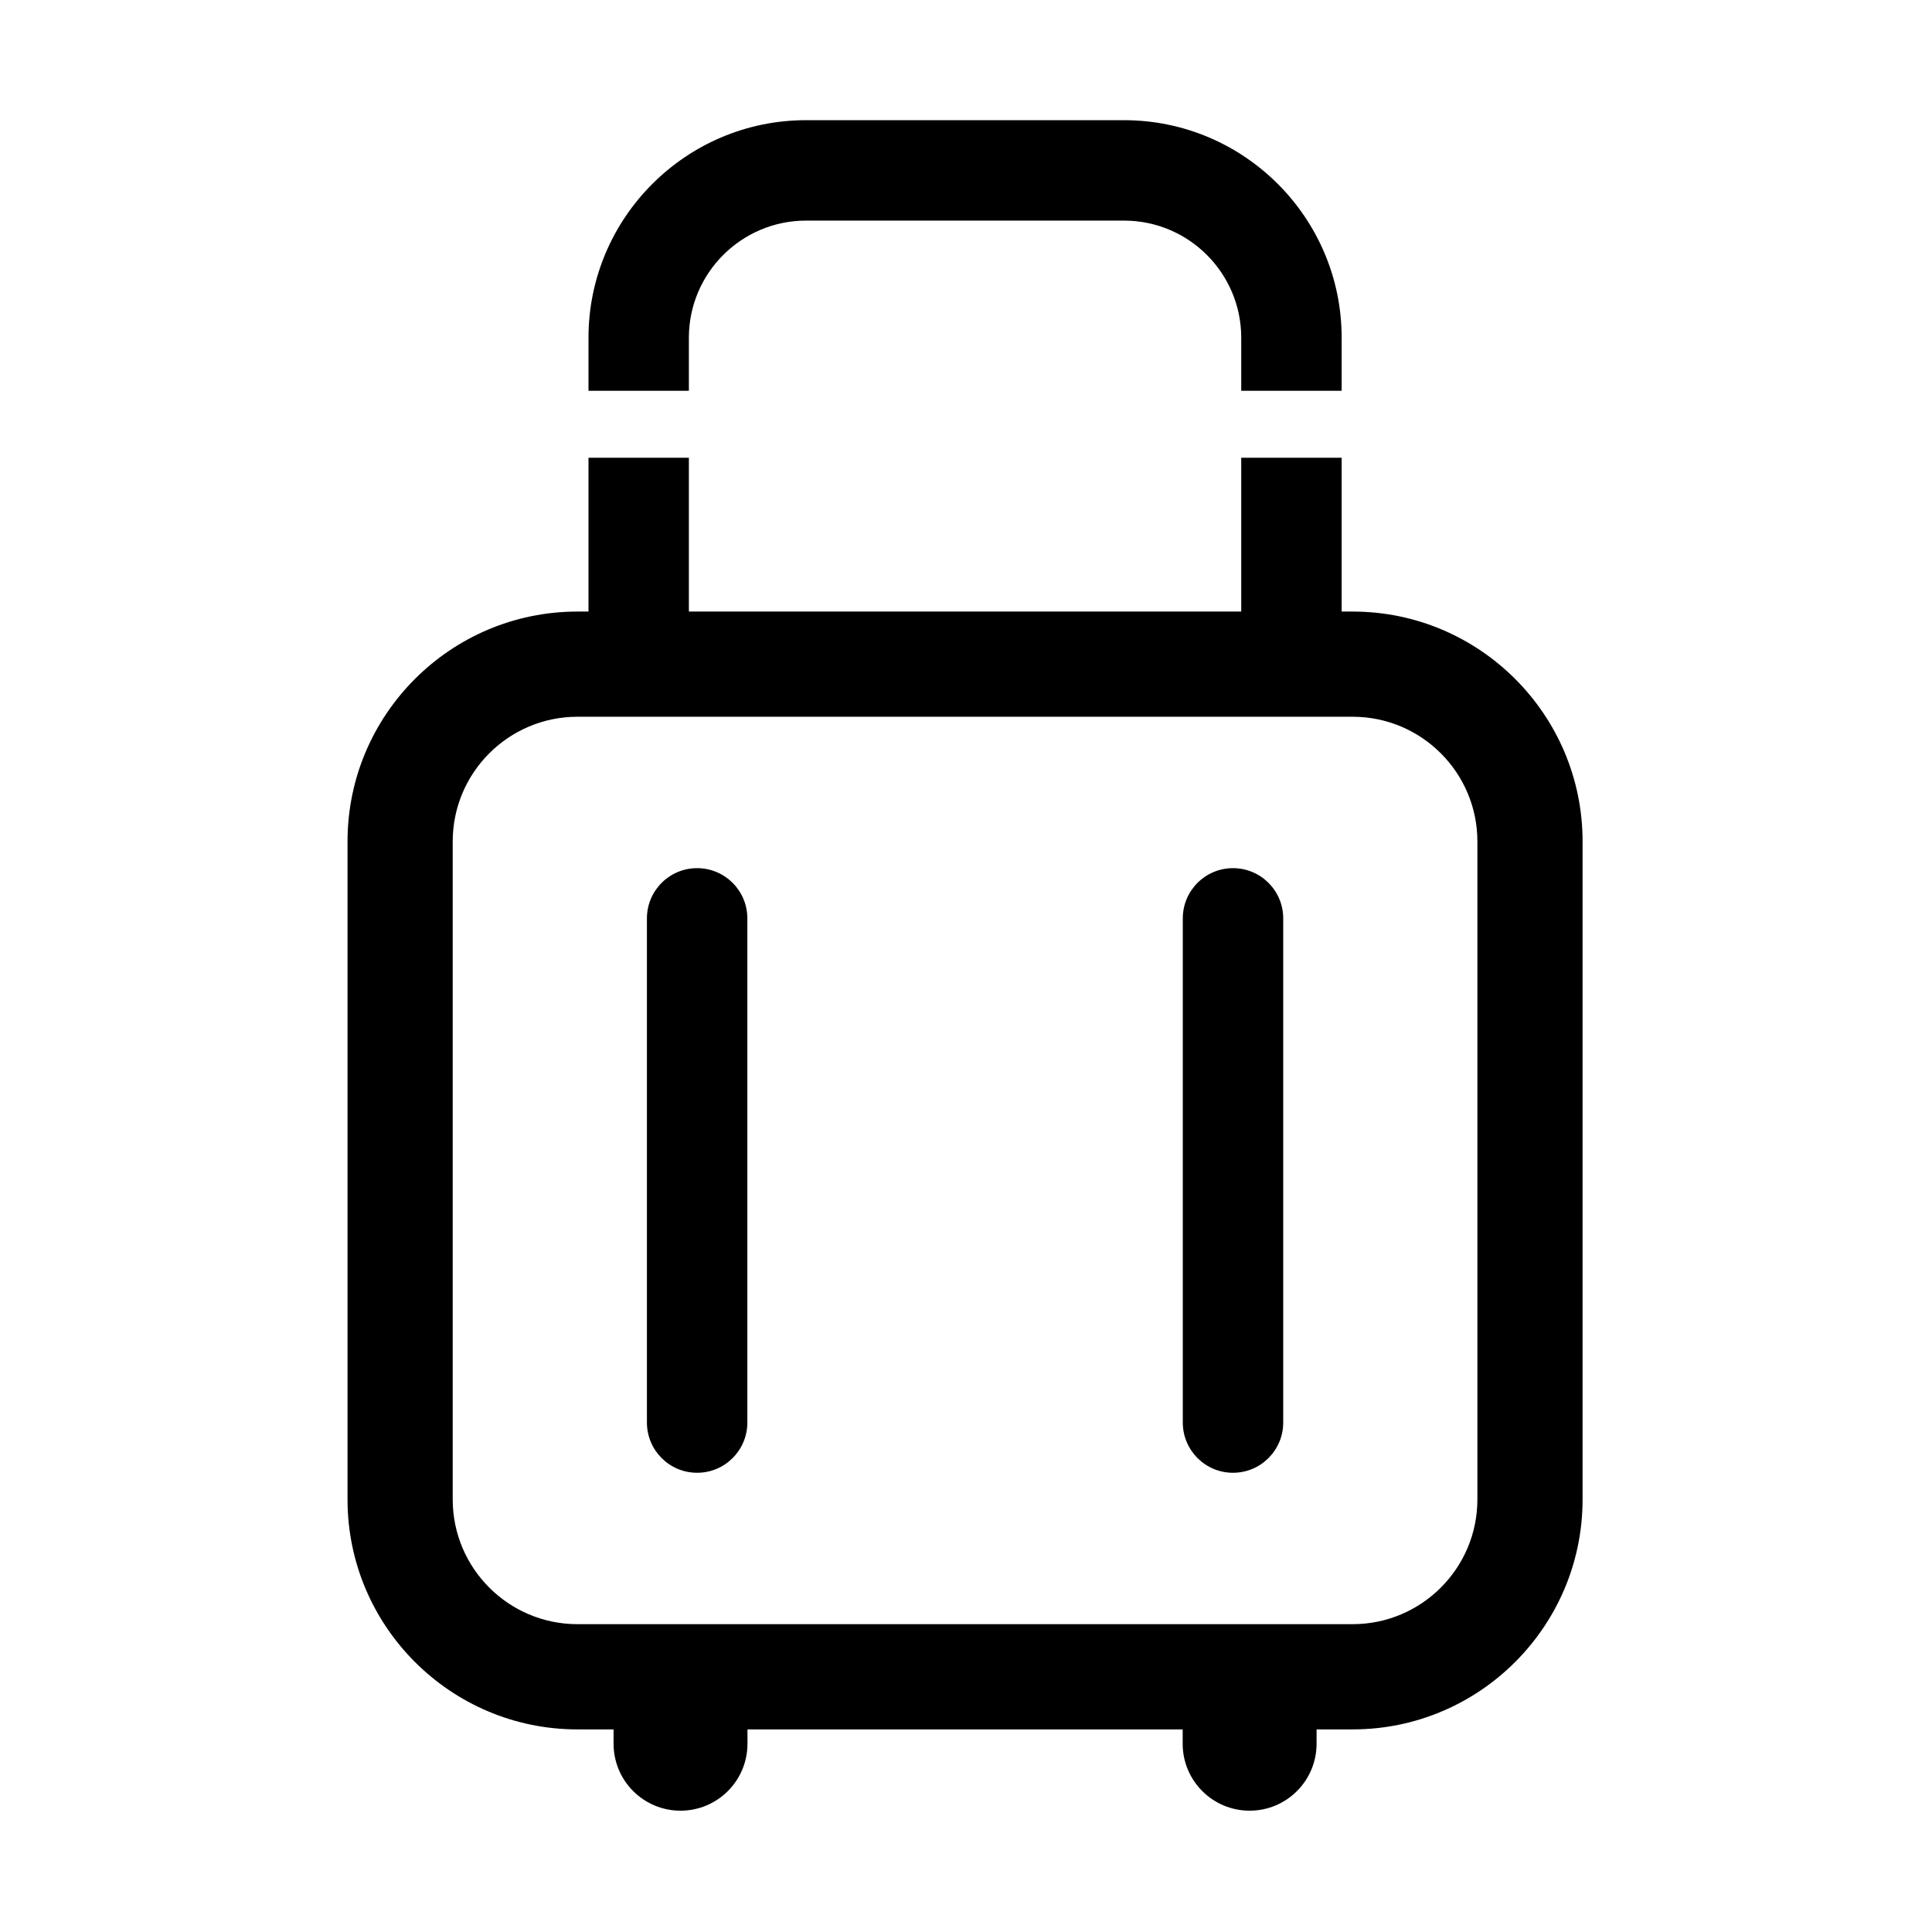
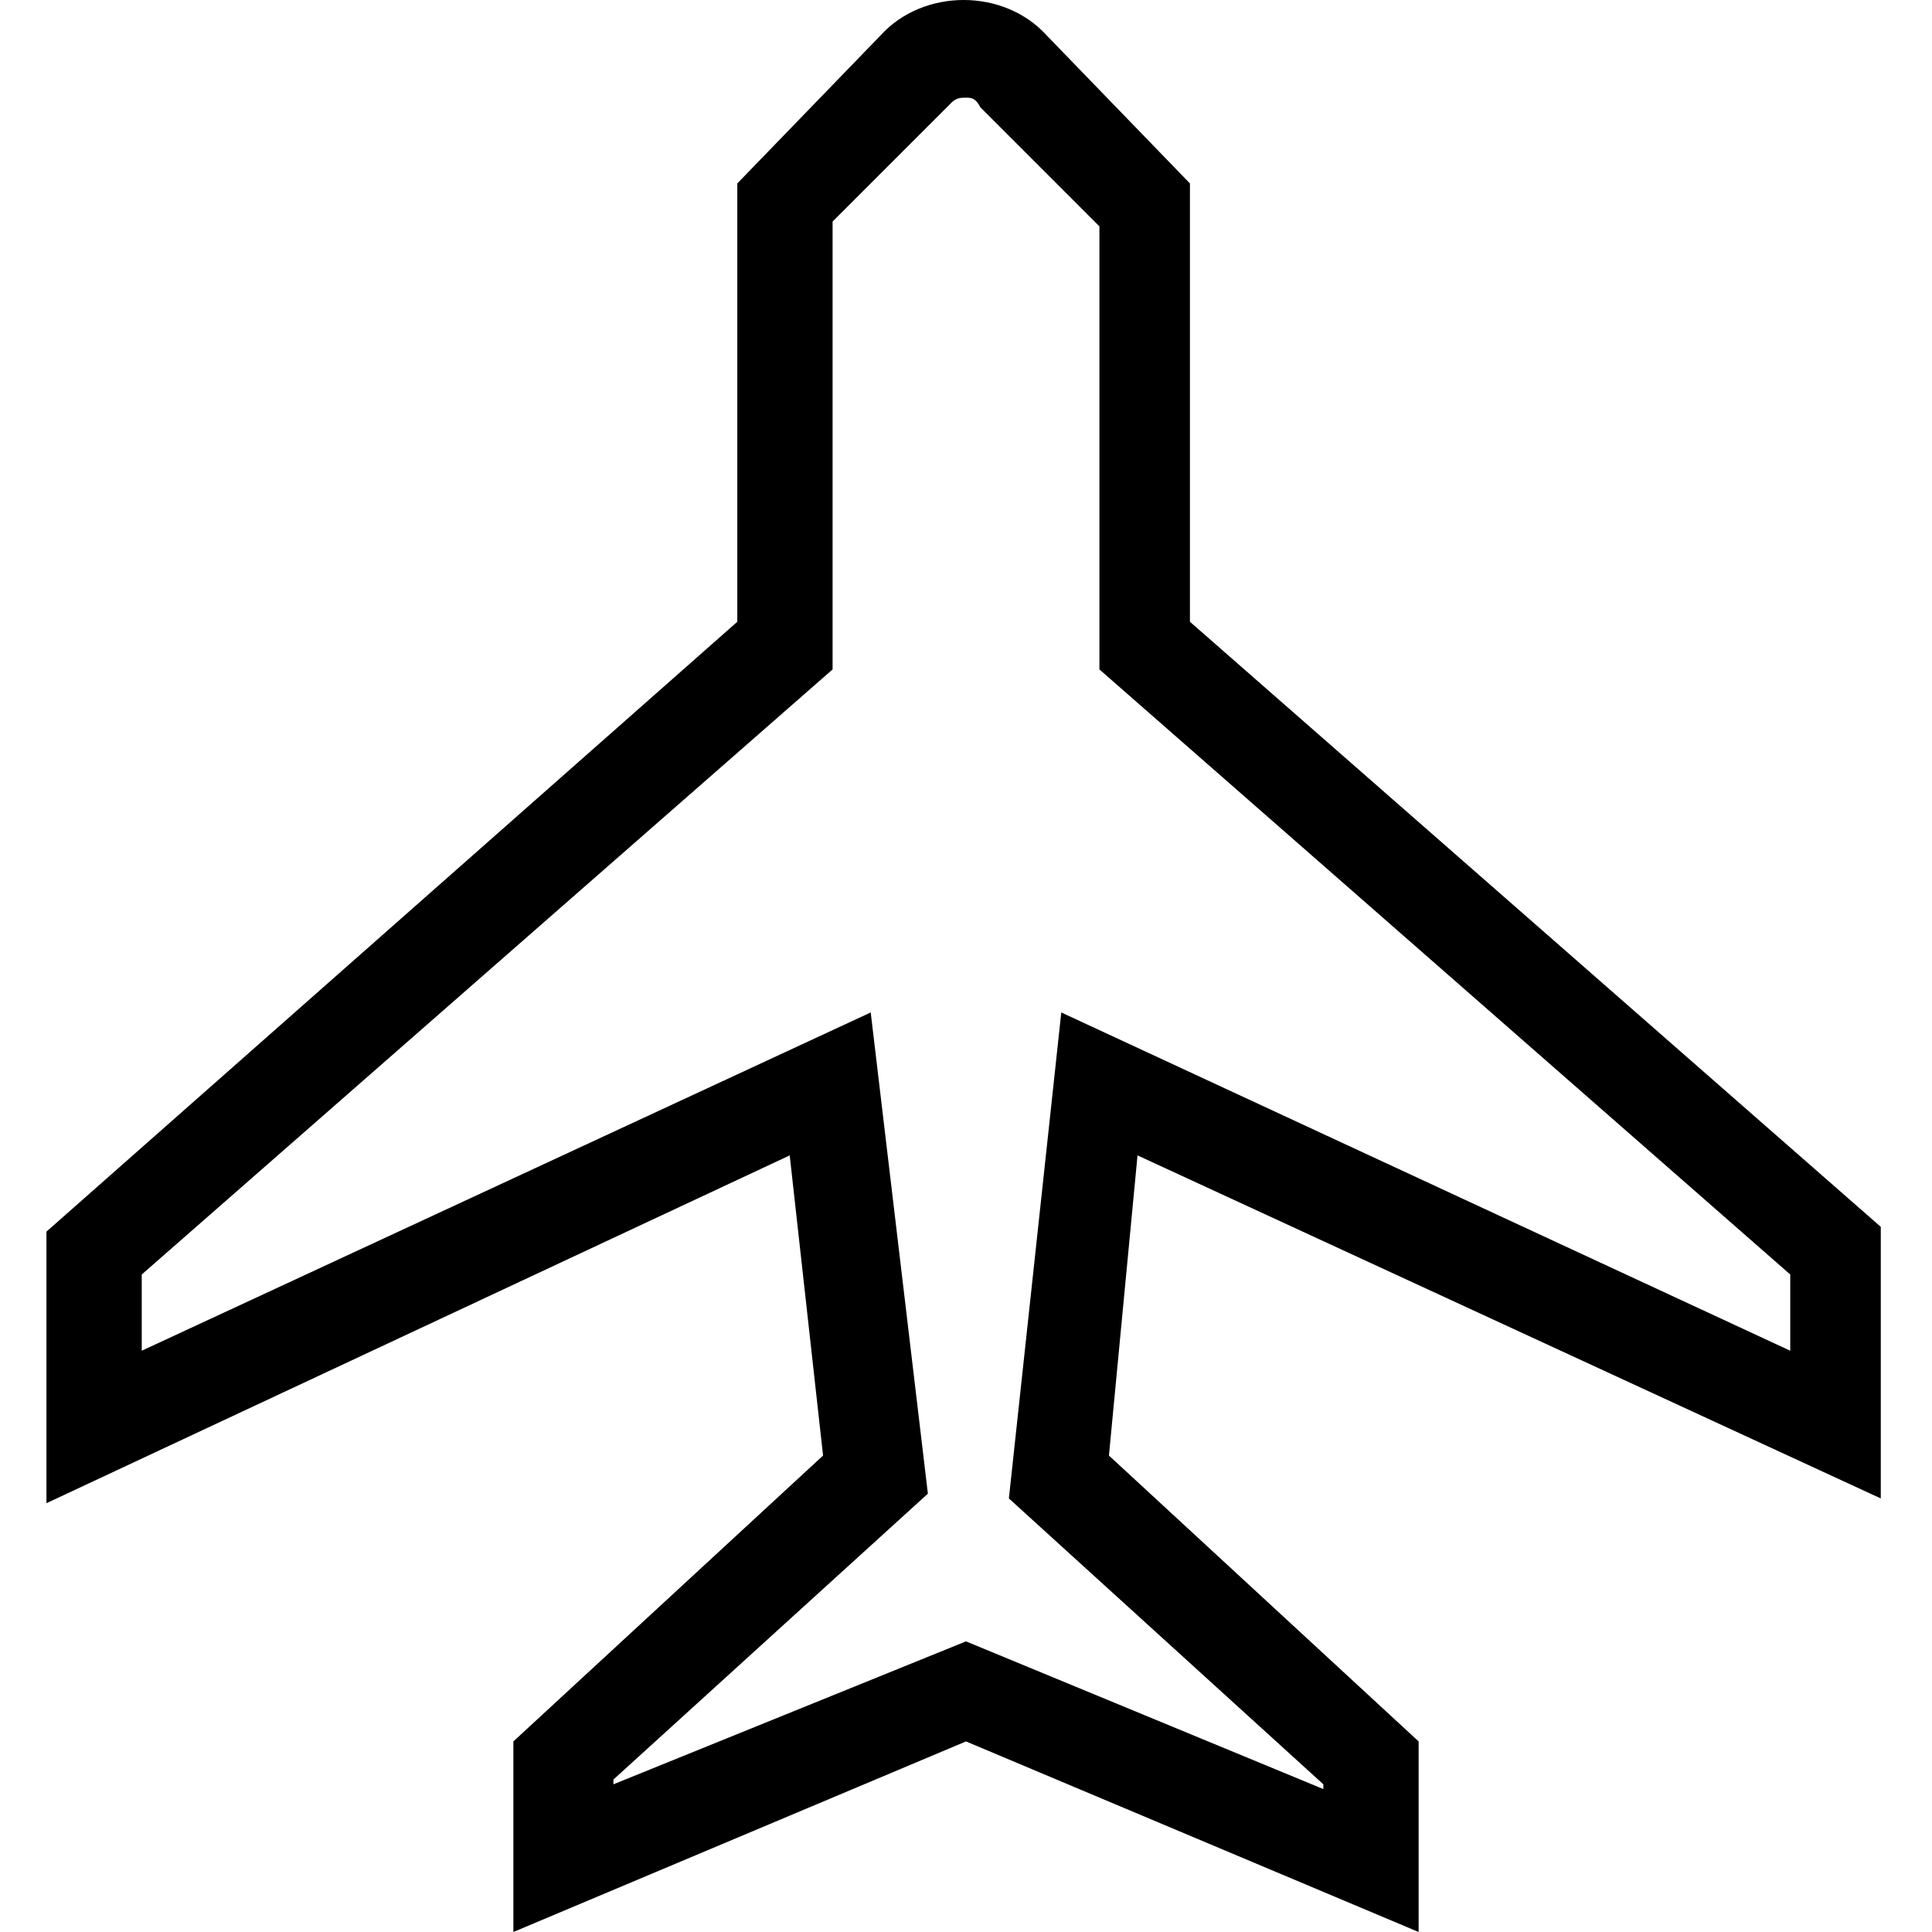
- <svg xmlns="http://www.w3.org/2000/svg" t="1584324106126" class="icon" viewBox="0 0 1024 1024" version="1.1" p-id="2329" width="200" height="200">
-   <defs>
-     <style type="text/css" />
-   </defs>
-   <path d="M716.944 324.142l-5.839 0 0-81.528-53.226 0 0 81.528L365.119 324.142l0-81.528-53.207 0 0 81.528-5.879 0c-67.182 0-121.837 54.635-121.837 121.837l0 348.783c0 67.199 54.656 121.857 121.837 121.857l19.171 0 0 7.598c0 19.606 15.9 35.484 35.484 35.484 19.585 0 35.485-15.879 35.485-35.484l0-7.598 230.672 0 0 7.598c0 19.606 15.88 35.484 35.485 35.484 19.584 0 35.483-15.879 35.483-35.484l0-7.598 19.131 0c67.201 0 121.856-54.658 121.856-121.857L838.801 445.978C838.801 378.777 784.145 324.142 716.944 324.142zM783.048 794.761c0 36.435-29.647 66.082-66.104 66.082L306.033 860.843c-36.438 0-66.085-29.647-66.085-66.082L239.947 445.978c0-36.437 29.647-66.084 66.085-66.084l410.912 0c36.456 0 66.104 29.647 66.104 66.084L783.048 794.761zM369.487 460.139c-14.7 0-26.604 11.925-26.604 26.624l0 267.213c0 14.699 11.904 26.624 26.604 26.624 14.72 0 26.624-11.925 26.624-26.624L396.111 486.763C396.111 472.064 384.207 460.139 369.487 460.139zM653.51 460.139c-14.7 0-26.603 11.925-26.603 26.624l0 267.213c0 14.699 11.903 26.624 26.603 26.624 14.698 0 26.623-11.925 26.623-26.624L680.134 486.763C680.134 472.064 668.208 460.139 653.51 460.139zM365.119 179.014c0-34.242 27.866-62.088 62.109-62.088l168.564 0c34.241 0 62.088 27.845 62.088 62.088l0 28.115 53.226 0 0-28.115c0-63.579-51.737-115.314-115.314-115.314L427.228 63.7c-63.6 0-115.315 51.736-115.315 115.314l0 28.115 53.207 0L365.119 179.014z" p-id="2330" />
+ <svg xmlns="http://www.w3.org/2000/svg" t="1588254606553" class="icon" viewBox="0 0 1024 1024" version="1.1" p-id="14423" width="200" height="200">
+   <path d="M751.901 1024l-239.901-101.011-239.901 101.011v-101.011l164.143-151.517-17.677-159.092L24.621 796.725v-143.941L390.787 329.549V97.223l75.758-78.284c22.727-25.253 65.657-25.253 88.385 0l75.758 78.284V329.549l366.165 320.71v143.941l-393.943-181.82-15.152 159.092 164.143 151.517v101.011zM512 869.958l189.396 78.284v-2.525l-166.668-151.517L562.506 536.621l386.367 179.295v-40.404L582.708 354.801V119.951l-63.132-63.132c-2.525-5.051-5.051-5.051-7.576-5.051s-5.051 0-7.576 2.525l-63.132 63.132V354.801L75.127 675.512v40.404L461.494 536.621l30.303 255.053-166.668 151.517v2.525l186.871-75.758z" p-id="14424" />
</svg>
